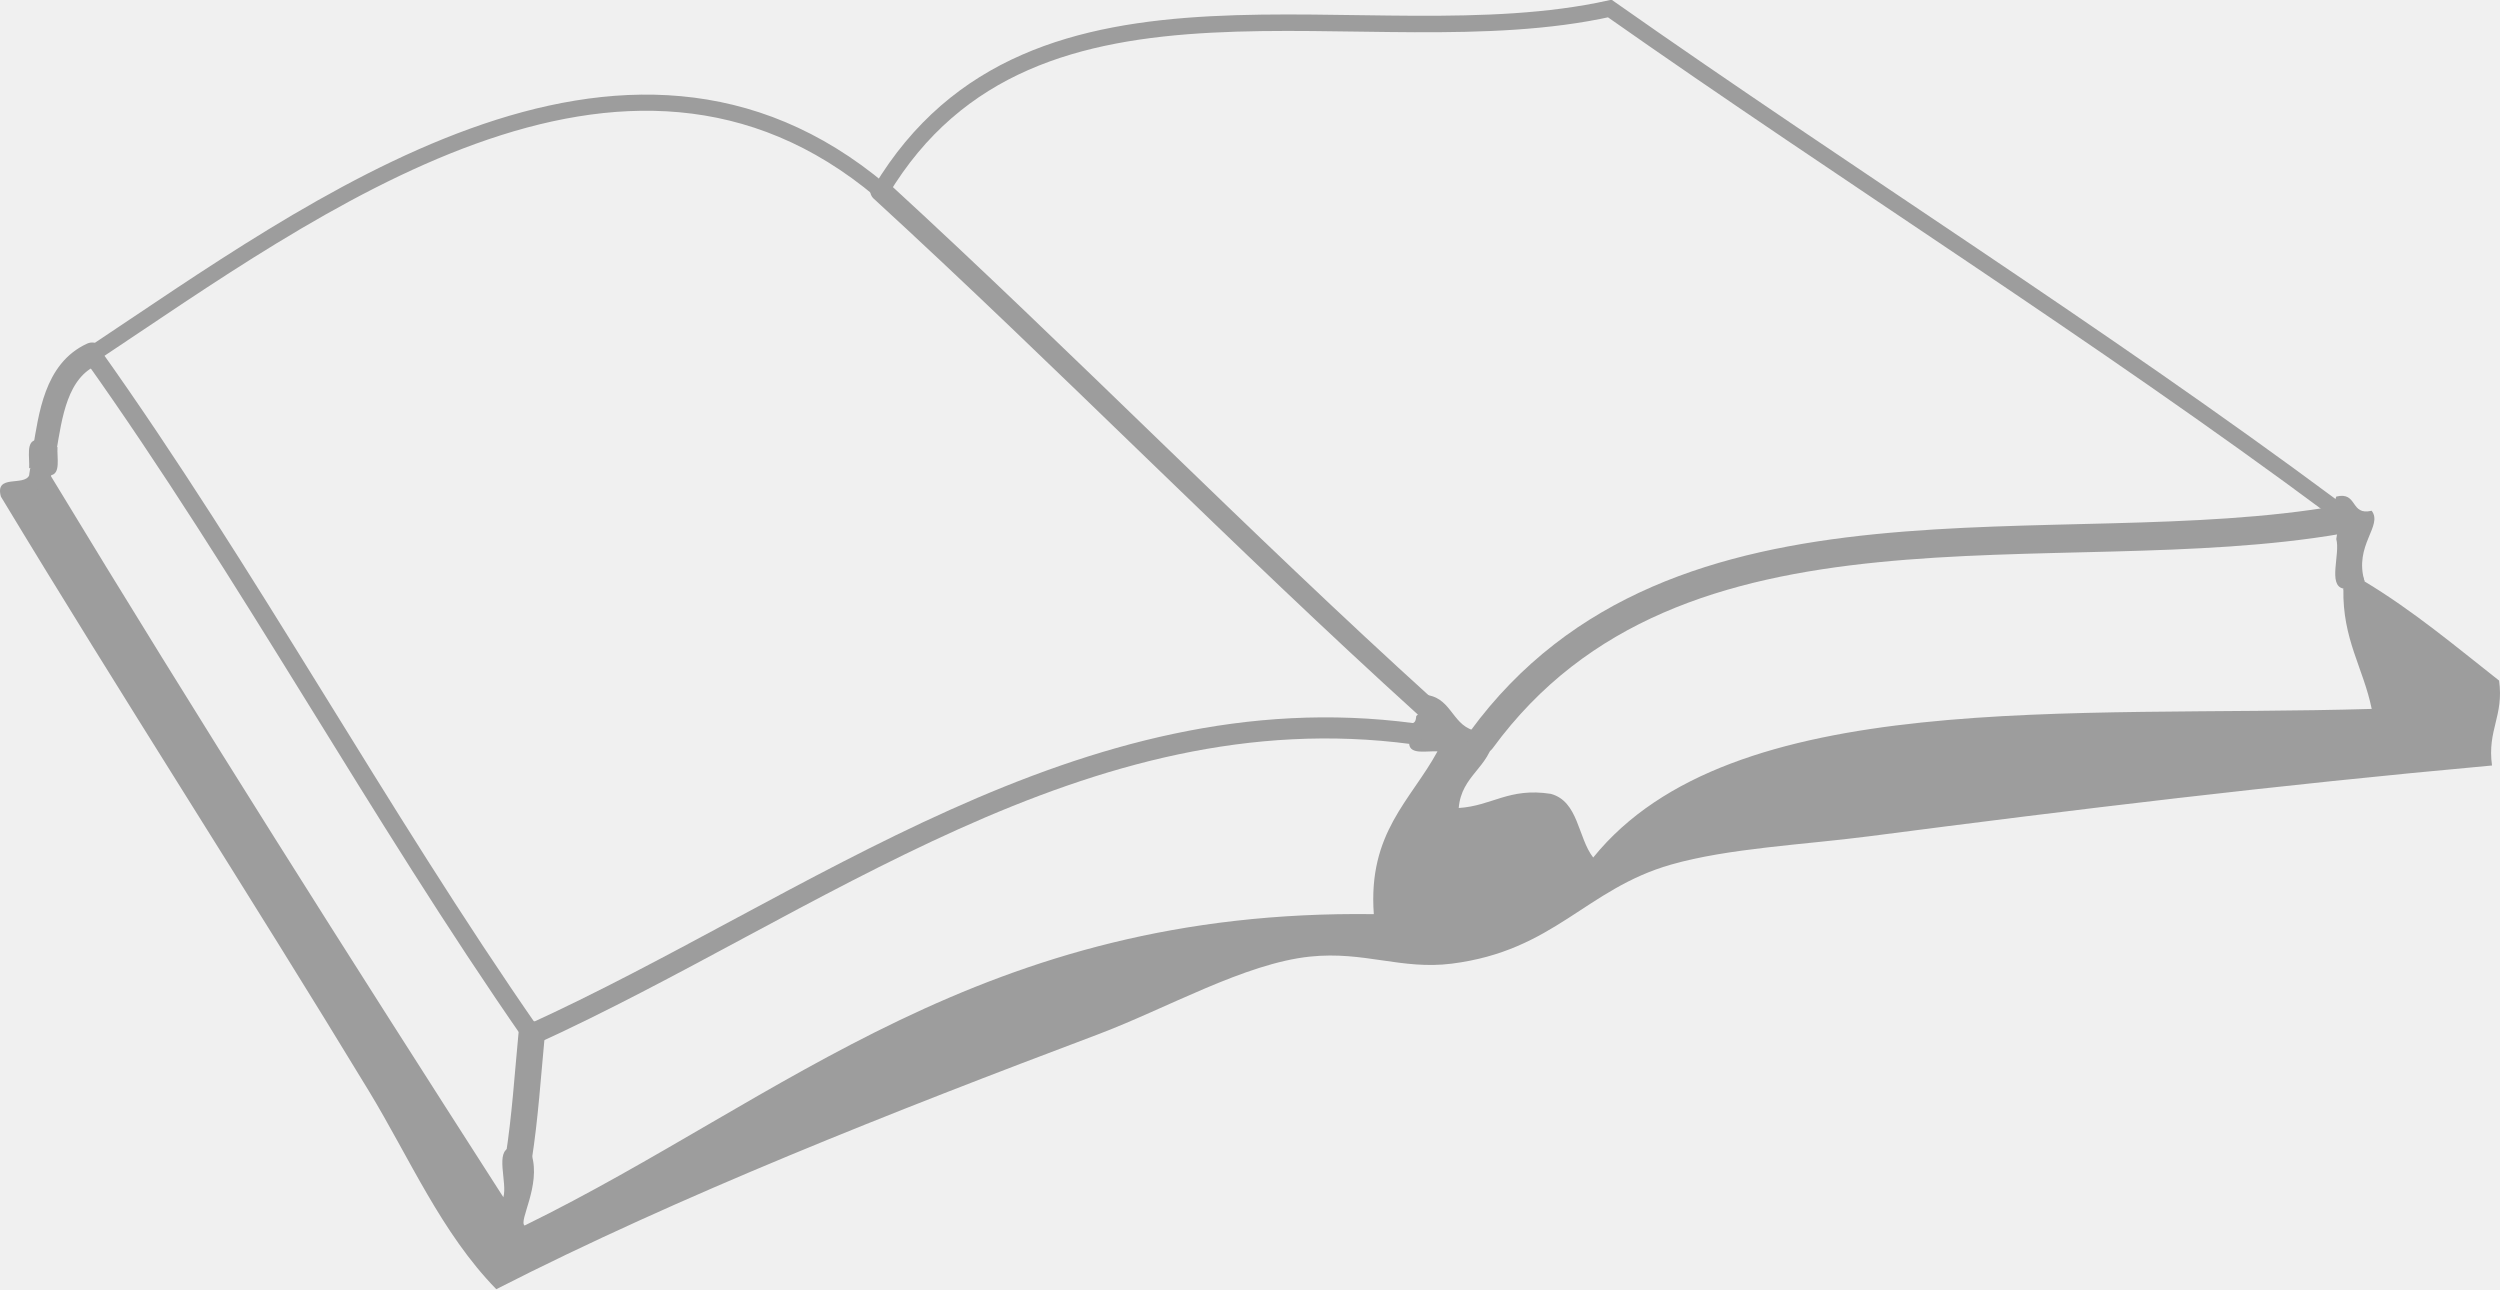
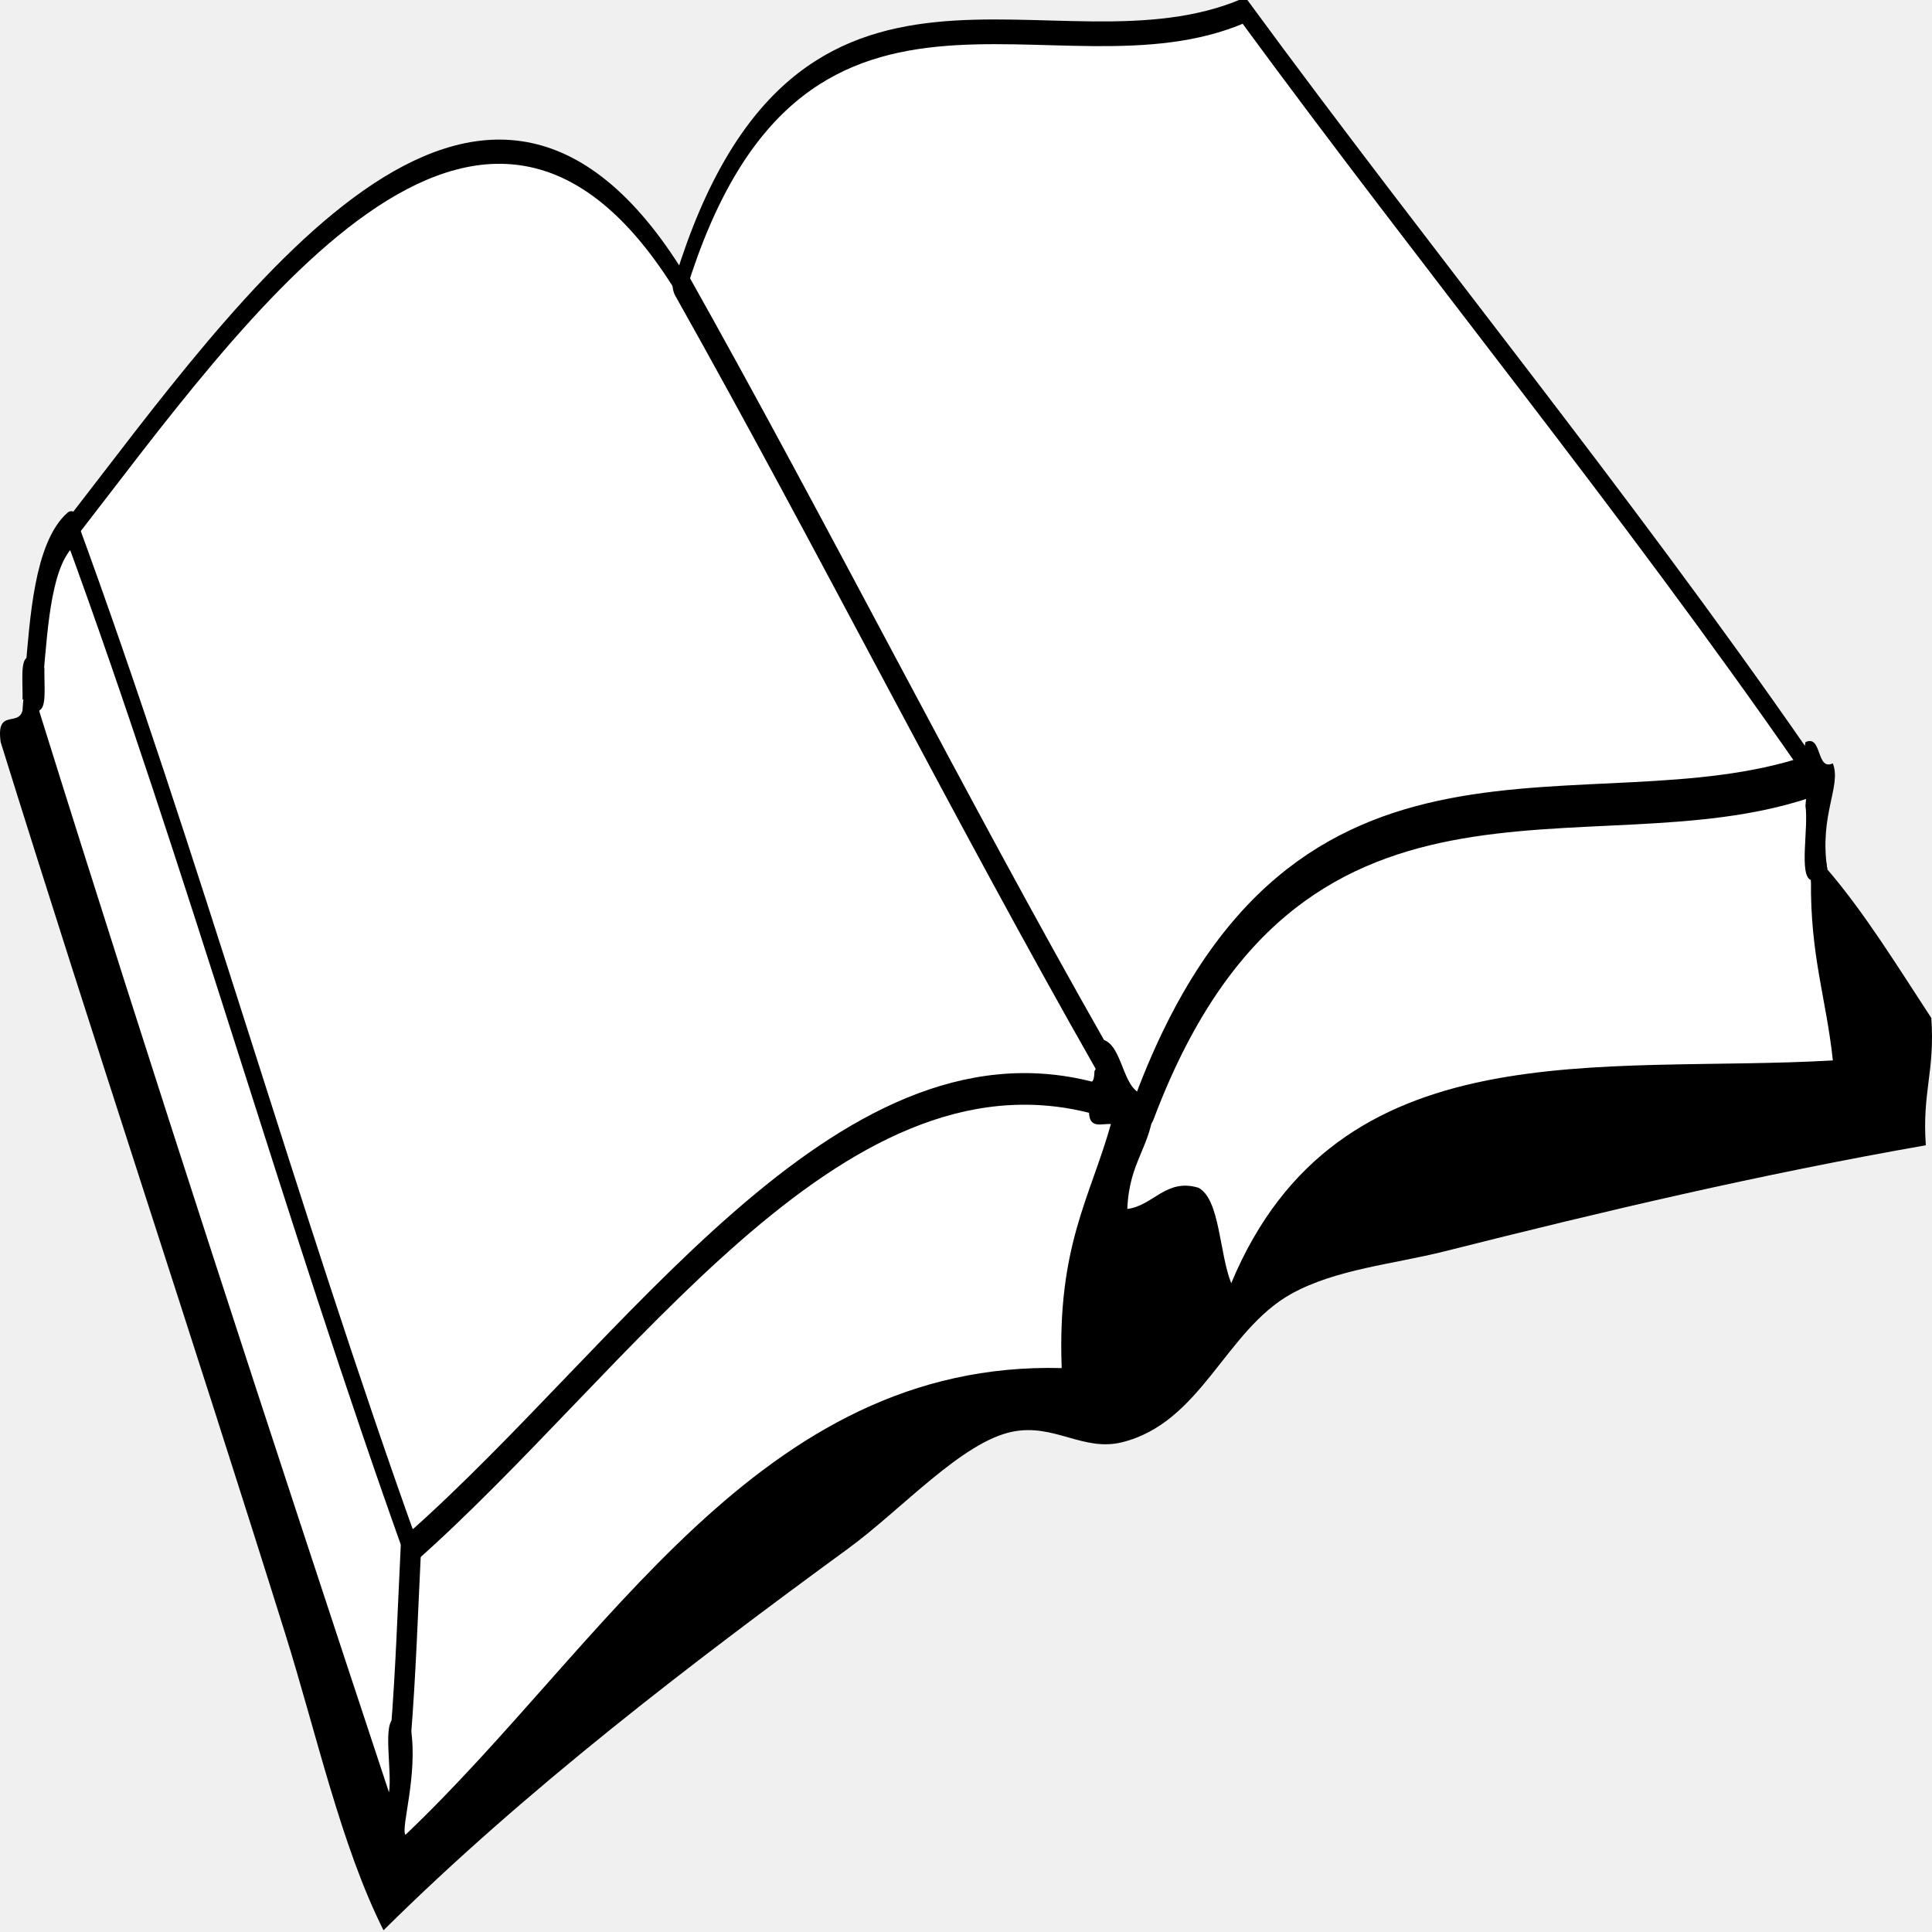
- <svg xmlns="http://www.w3.org/2000/svg" id="Layer_1" enable-background="new 0 0 353.209 182.186" xml:space="preserve" viewBox="0 0 353.209 182.186" version="1.1" y="0px" x="0px" width="100%" height="100%">
+ <svg xmlns="http://www.w3.org/2000/svg" id="Layer_1" enable-background="new 0 0 353.209 182.186" xml:space="preserve" viewBox="0 0 350 350" version="1.1" y="0px" x="0px" width="100%" height="100%">
  <defs id="defs37" />
  <g id="layer2">
-     <g transform="translate(-0.00357733,-0.0415023)" id="g3814">
-       <path style="fill:#9d9d9d;fill-opacity:1" d="m 330.08,70.199 c 3.078,-0.745 1.922,2.744 5,2 1.64,2.14 -2.549,4.854 -1,9.999 l -1.833,-0.5 -1.167,1.5 c -2.235,-0.432 -0.405,-4.929 -1,-7 l 0.444,-2.723 -2.444,-1.276 v -1 l 1.5,0.5 0.5,-1.5 z" id="path5" />
-       <path style="fill:#9d9d9d;fill-opacity:1" d="m 332.92,83.698 1.167,-1.5 c 6.869,4.129 12.841,9.155 18.997,13.998 0.697,5.029 -1.696,6.97 -1,11.998 -30.646,2.781 -58.67,6.19 -87.988,9.999 -9.23,1.199 -19.859,1.675 -27.996,3.999 -12.092,3.456 -16.467,12.16 -30.996,13.999 -7.099,0.897 -12.355,-1.795 -19.998,-1 -9.243,0.961 -20.285,7.338 -29.997,10.998 C 126.205,157.085 96.018,168.953 70.12,182.185 62.344,174.209 57.884,163.682 52.122,154.188 35.432,126.686 17.114,98.332 0.129,70.2 c -0.895,-3.229 3.261,-1.405 4,-3 l 1.5,0.5 1.5,-0.5 c 20.867,34.459 42.363,68.289 63.992,101.99 0.595,-2.07 -1.236,-6.567 1,-6.999 l 1.167,1.5 1.833,-0.5 c 1.327,4.385 -1.89,9.365 -1,9.999 36.686,-17.974 64.597,-44.724 119.98,-43.995 -0.848,-11.512 5.246,-16.084 8.998,-22.997 -1.582,-0.083 -3.812,0.481 -3.998,-1 l 0.5,-1.499 -0.5,-1.5 c 0.851,0.185 0.942,-0.39 1,-1 l 1.355,-1.214 -0.355,-1.786 c 3.864,0.136 3.942,4.057 6.998,5 l 1.215,1.356 1.785,-0.356 c -0.668,4.331 -4.627,5.371 -5,9.998 4.711,-0.289 7.08,-2.919 12.998,-1.999 3.942,1.058 3.812,6.188 6,8.998 19.527,-24.133 67.58,-19.74 109.99,-20.997 -1.188,-5.811 -4.154,-9.844 -4,-16.997 l 1.85,0.495 z" id="path7" />
-       <path style="fill:#9d9d9d;fill-opacity:1" d="m 5.958,65.7 -1.833,0.5 c 0.083,-1.583 -0.481,-3.814 1,-4 l 1.167,1.5 1.833,-0.5 c -0.083,1.583 0.481,3.812 -1,4 L 5.958,65.7 z" id="path9" />
-       <path style="fill:none;stroke:#9d9d9d;stroke-width:3.162;stroke-linecap:round;stroke-opacity:1" id="path13" d="m 332.25,81.698 c 0.222,0.667 0.444,1.333 0.666,2" />
-       <path style="fill:none;stroke:#9d9d9d;stroke-width:3.082;stroke-linecap:round;stroke-opacity:1" id="path15" d="m 5.625,67.7 c 0.04,-0.667 0.184,-1.333 0.333,-2" />
-       <path style="fill:none;stroke:#9d9d9d;stroke-width:3.339;stroke-linecap:round;stroke-opacity:1" id="path17" d="M 6.292,63.7 C 7.136,58.762 7.877,52.432 13.024,50.1" />
-       <path style="fill:none;stroke:#9d9d9d;stroke-width:2.281;stroke-linecap:round;stroke-opacity:1" id="path19" d="M 13.024,50.102 C 44.302,29.346 88.078,-3.624 124.474,26.99" />
-       <path style="fill:none;stroke:#9d9d9d;stroke-width:2.328;stroke-linecap:round;stroke-opacity:1" id="path21" d="M 124.47,26.99 C 146,-8.966 193.06,8.878 227.44,1.248 261.25,25.011 296.54,47.15 329.58,71.7" />
-       <path style="fill:none;stroke:#9d9d9d;stroke-width:3.99;stroke-linecap:round;stroke-opacity:1" id="path23" d="M 209.31,104.55 C 236.872,66.875 290.224,80.436 330.53,73.475" />
-       <path style="fill:none;stroke:#9d9d9d;stroke-width:3.038;stroke-linecap:round;stroke-opacity:1" id="path25" d="m 124.47,26.99 c 26.053,23.891 50.821,49.292 76.99,72.99" />
-       <path style="fill:none;stroke:#9d9d9d;stroke-width:2.616;stroke-linecap:round;stroke-opacity:1" id="path27" d="m 13.024,50.102 c 22.017,30.93 40.332,64.812 62.092,96.088" />
-       <path style="fill:none;stroke:#9d9d9d;stroke-width:2.98;stroke-linecap:round;stroke-opacity:1" id="path29" d="m 75.117,146.19 c 39.787,-18.125 77.92,-48.677 124.48,-42.494" />
-       <path style="fill:none;stroke:#9d9d9d;stroke-width:3.728;stroke-linecap:round;stroke-opacity:1" id="path31" d="m 75.117,146.19 c -0.556,5.836 -0.93,11.693 -1.833,17.498" />
+     <path style="fill:#ffffff;fill-opacity:1;stroke:none" d="m 71.396,338.89 114.632,-85.701 49.128,-22.381 106.444,-25.656 -13.101,-50.22 0,-15.83 -102.623,-137.559 -6.55,2.183 -9.28,2.183 -19.105,0.546 -24.018,-0.546 -14.738,5.459 -13.647,9.826 -8.734,13.647 -6.55,15.284 -9.826,-12.009 -13.101,-8.734 -13.101,-2.183 -19.651,8.188 -20.197,18.56 -34.39,42.032 -4.367,5.459 -2.729,36.027 z" id="path3062" />
+     <g id="g3" transform="matrix(0.9909137,0,0,1.922066,-0.00336128,-0.4819821)">
+       <path d="m 330.08,70.199 c 3.078,-0.745 1.922,2.744 5,2 1.64,2.14 -2.549,4.854 -1,9.999 l -1.833,-0.5 -1.167,1.5 c -2.235,-0.432 -0.405,-4.929 -1,-7 l 0.444,-2.723 -2.444,-1.276 v -1 l 1.5,0.5 0.5,-1.5 z" id="path5" />
+       <path d="m 332.92,83.698 1.167,-1.5 c 6.869,4.129 12.841,9.155 18.997,13.998 0.697,5.029 -1.696,6.97 -1,11.998 -30.646,2.781 -58.67,6.19 -87.988,9.999 -9.23,1.199 -19.859,1.675 -27.996,3.999 -12.092,3.456 -16.467,12.16 -30.996,13.999 -7.099,0.897 -12.355,-1.795 -19.998,-1 -9.243,0.961 -20.285,7.338 -29.997,10.998 C 126.205,157.085 96.018,168.953 70.12,182.185 62.344,174.209 57.884,163.682 52.122,154.188 35.432,126.686 17.114,98.332 0.129,70.2 c -0.895,-3.229 3.261,-1.405 4,-3 l 1.5,0.5 1.5,-0.5 c 20.867,34.459 42.363,68.289 63.992,101.99 0.595,-2.07 -1.236,-6.567 1,-6.999 l 1.167,1.5 1.833,-0.5 c 1.327,4.385 -1.89,9.365 -1,9.999 36.686,-17.974 64.597,-44.724 119.98,-43.995 -0.848,-11.512 5.246,-16.084 8.998,-22.997 -1.582,-0.083 -3.812,0.481 -3.998,-1 l 0.5,-1.499 -0.5,-1.5 c 0.851,0.185 0.942,-0.39 1,-1 l 1.355,-1.214 -0.355,-1.786 c 3.864,0.136 3.942,4.057 6.998,5 l 1.215,1.356 1.785,-0.356 c -0.668,4.331 -4.627,5.371 -5,9.998 4.711,-0.289 7.08,-2.919 12.998,-1.999 3.942,1.058 3.812,6.188 6,8.998 19.527,-24.133 67.58,-19.74 109.99,-20.997 -1.188,-5.811 -4.154,-9.844 -4,-16.997 l 1.85,0.495 z" id="path7" />
+       <path d="m 5.958,65.7 -1.833,0.5 c 0.083,-1.583 -0.481,-3.814 1,-4 l 1.167,1.5 1.833,-0.5 c -0.083,1.583 0.481,3.812 -1,4 L 5.958,65.7 z" id="path9" />
+       <g id="g11" style="fill:none;stroke:#000000;stroke-linecap:round">
+         <path d="m 332.25,81.698 c 0.222,0.667 0.444,1.333 0.666,2" id="path13" style="stroke-width:3.162" />
+         <path d="m 5.625,67.7 c 0.04,-0.667 0.184,-1.333 0.333,-2" id="path15" style="stroke-width:3.082" />
+         <path d="M 6.292,63.7 C 7.136,58.762 7.877,52.432 13.024,50.1" id="path17" style="stroke-width:3.339" />
+         <path d="M 13.024,50.102 C 44.302,29.346 88.078,-3.624 124.474,26.99" id="path19" style="stroke-width:2.281" />
+         <path d="M 124.47,26.99 C 146,-8.966 193.06,8.878 227.44,1.248 261.25,25.011 296.54,47.15 329.58,71.7" id="path21" style="stroke-width:2.328" />
+         <path d="M 209.31,104.55 C 236.872,66.875 290.224,80.436 330.53,73.475" id="path23" style="stroke-width:3.99" />
+         <path d="m 124.47,26.99 c 26.053,23.891 50.821,49.292 76.99,72.99" id="path25" style="stroke-width:3.038" />
+         <path d="m 13.024,50.102 c 22.017,30.93 40.332,64.812 62.092,96.088" id="path27" style="stroke-width:2.616" />
+         <path d="m 75.117,146.19 c 39.787,-18.125 77.92,-48.677 124.48,-42.494" id="path29" style="stroke-width:2.98" />
+         <path d="m 75.117,146.19 c -0.556,5.836 -0.93,11.693 -1.833,17.498" id="path31" style="stroke-width:3.728" />
+       </g>
    </g>
  </g>
-   <g id="layer1" />
</svg>
